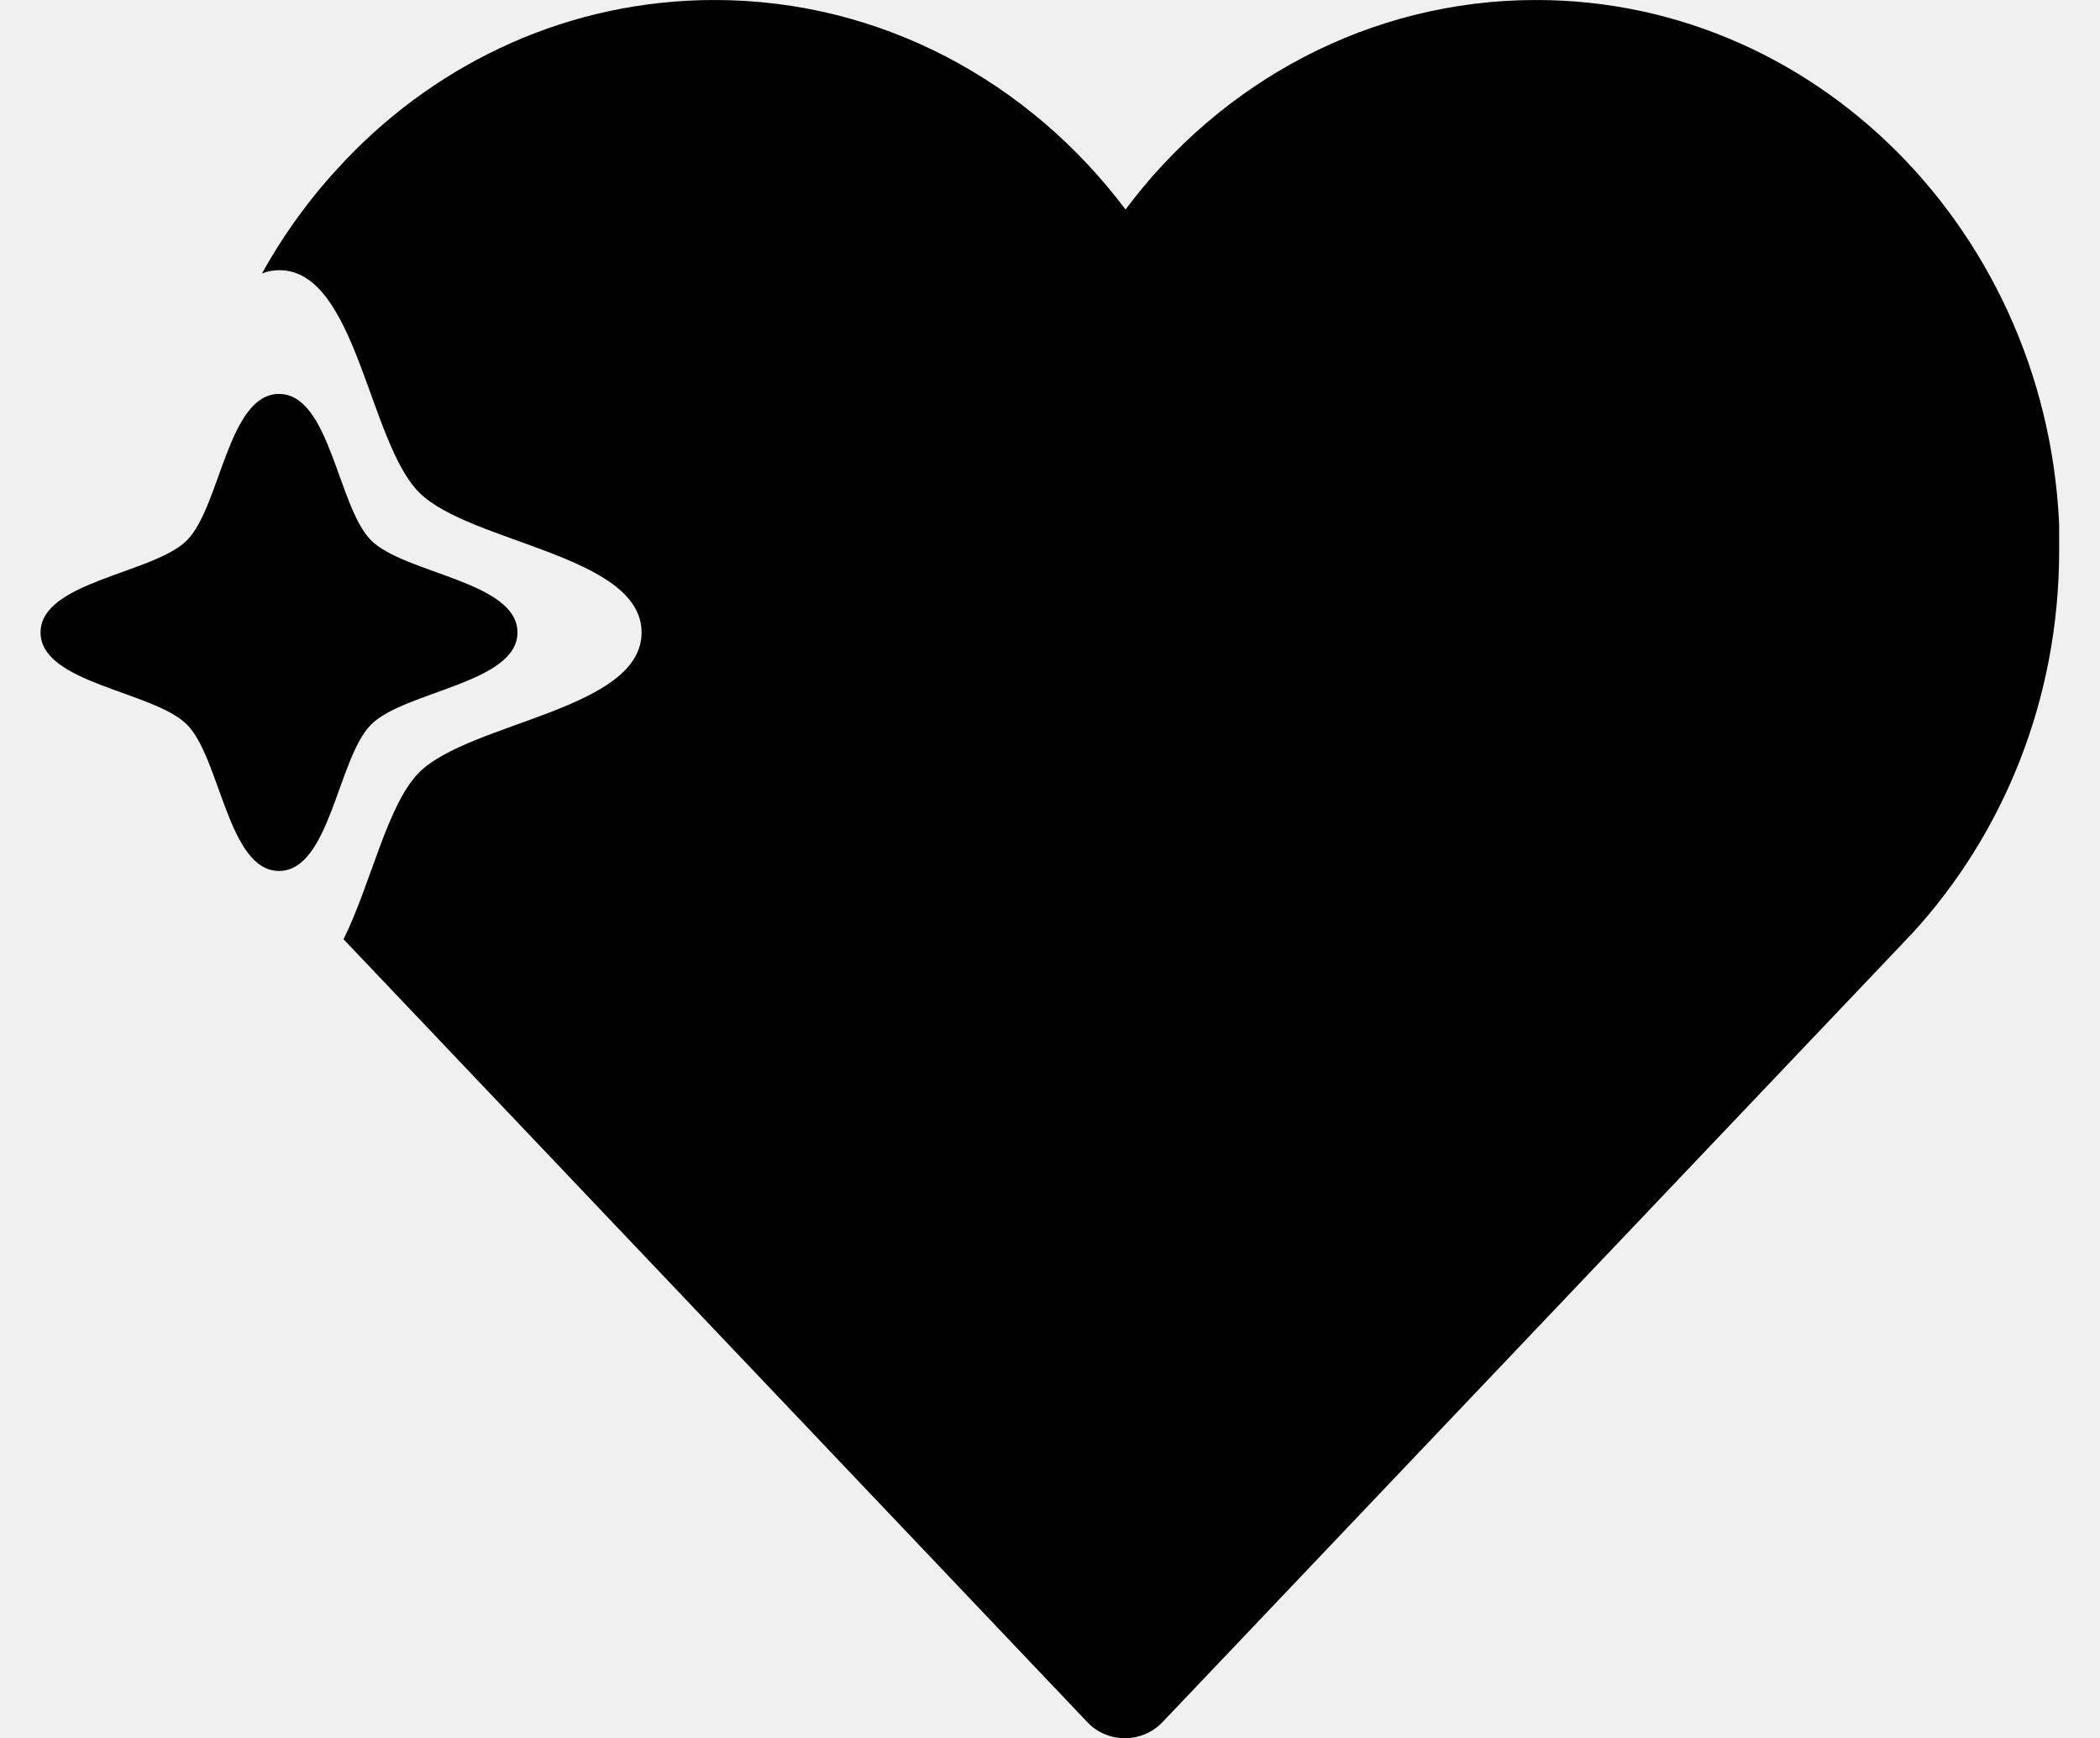
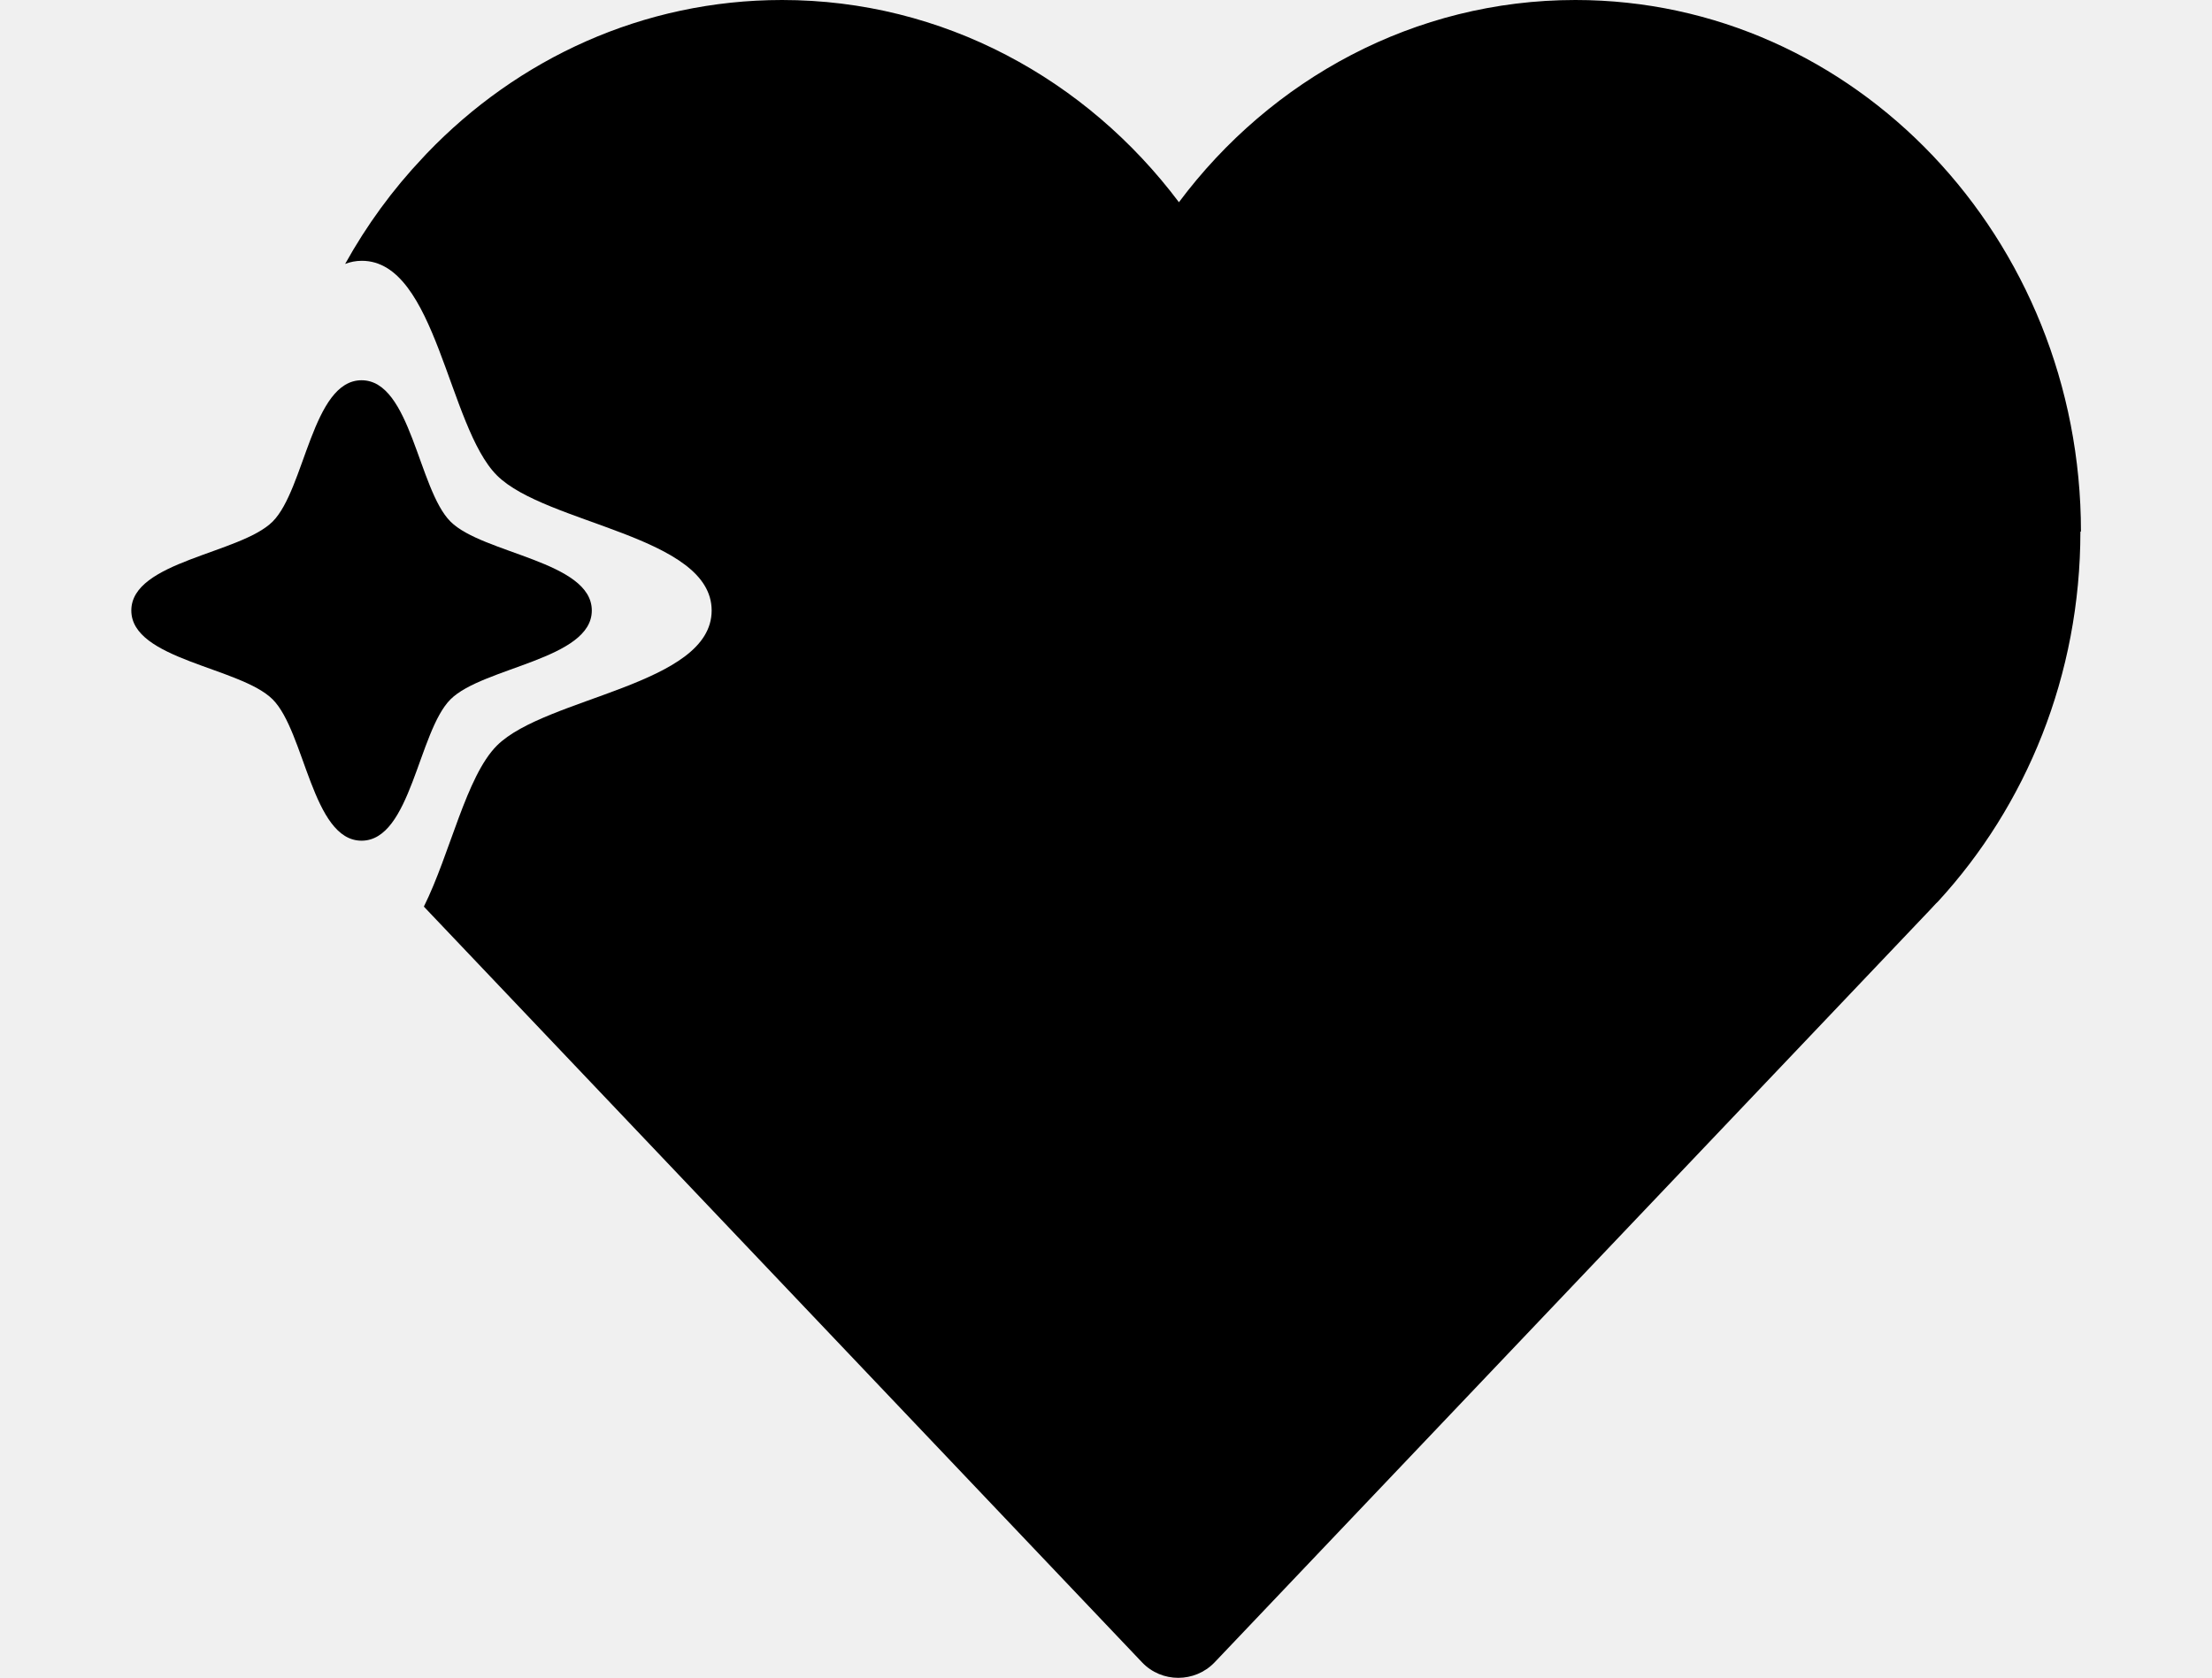
- <svg xmlns="http://www.w3.org/2000/svg" width="29" height="24" viewBox="0 0 29 24" fill="">
+ <svg xmlns="http://www.w3.org/2000/svg" width="29" height="22" viewBox="0 0 29 24" fill="">
  <g clip-path="url(#clip0_2349_4723)">
    <path d="M28.436 7.603C28.436 9.661 27.662 11.524 26.399 12.898L26.37 12.926L26.261 13.043L26.233 13.072L16.053 23.782C15.77 24.077 15.296 24.077 15.016 23.782L4.837 13.068L4.744 12.97C5.121 12.213 5.348 11.107 5.789 10.666C6.49 9.969 8.86 9.803 8.86 8.734C8.86 7.664 6.49 7.502 5.789 6.801C5.088 6.101 4.922 3.731 3.857 3.731C3.772 3.731 3.691 3.747 3.618 3.776C3.926 3.221 4.299 2.71 4.732 2.253L4.785 2.196C6.085 0.839 7.879 0 9.868 0C12.169 0 14.219 1.131 15.543 2.893C16.86 1.131 18.913 0 21.214 0C23.211 0 25.017 0.851 26.326 2.228C27.634 3.606 28.444 5.505 28.444 7.607L28.436 7.603Z" fill="" />
    <path d="M7.146 8.734C7.146 9.434 5.587 9.544 5.125 10.005C4.663 10.467 4.558 12.027 3.853 12.027C3.148 12.027 3.043 10.467 2.581 10.005C2.119 9.544 0.56 9.438 0.56 8.734C0.56 8.029 2.119 7.923 2.581 7.462C3.043 7 3.148 5.44 3.853 5.44C4.558 5.44 4.663 7 5.125 7.462C5.587 7.923 7.146 8.029 7.146 8.734Z" fill="" fill-opacity="" />
  </g>
  <defs>
    <clipPath id="clip0_2349_4723">
      <rect width="27.872" height="24" fill="white" transform="translate(0.563965 0.000488281)" />
    </clipPath>
  </defs>
</svg>
